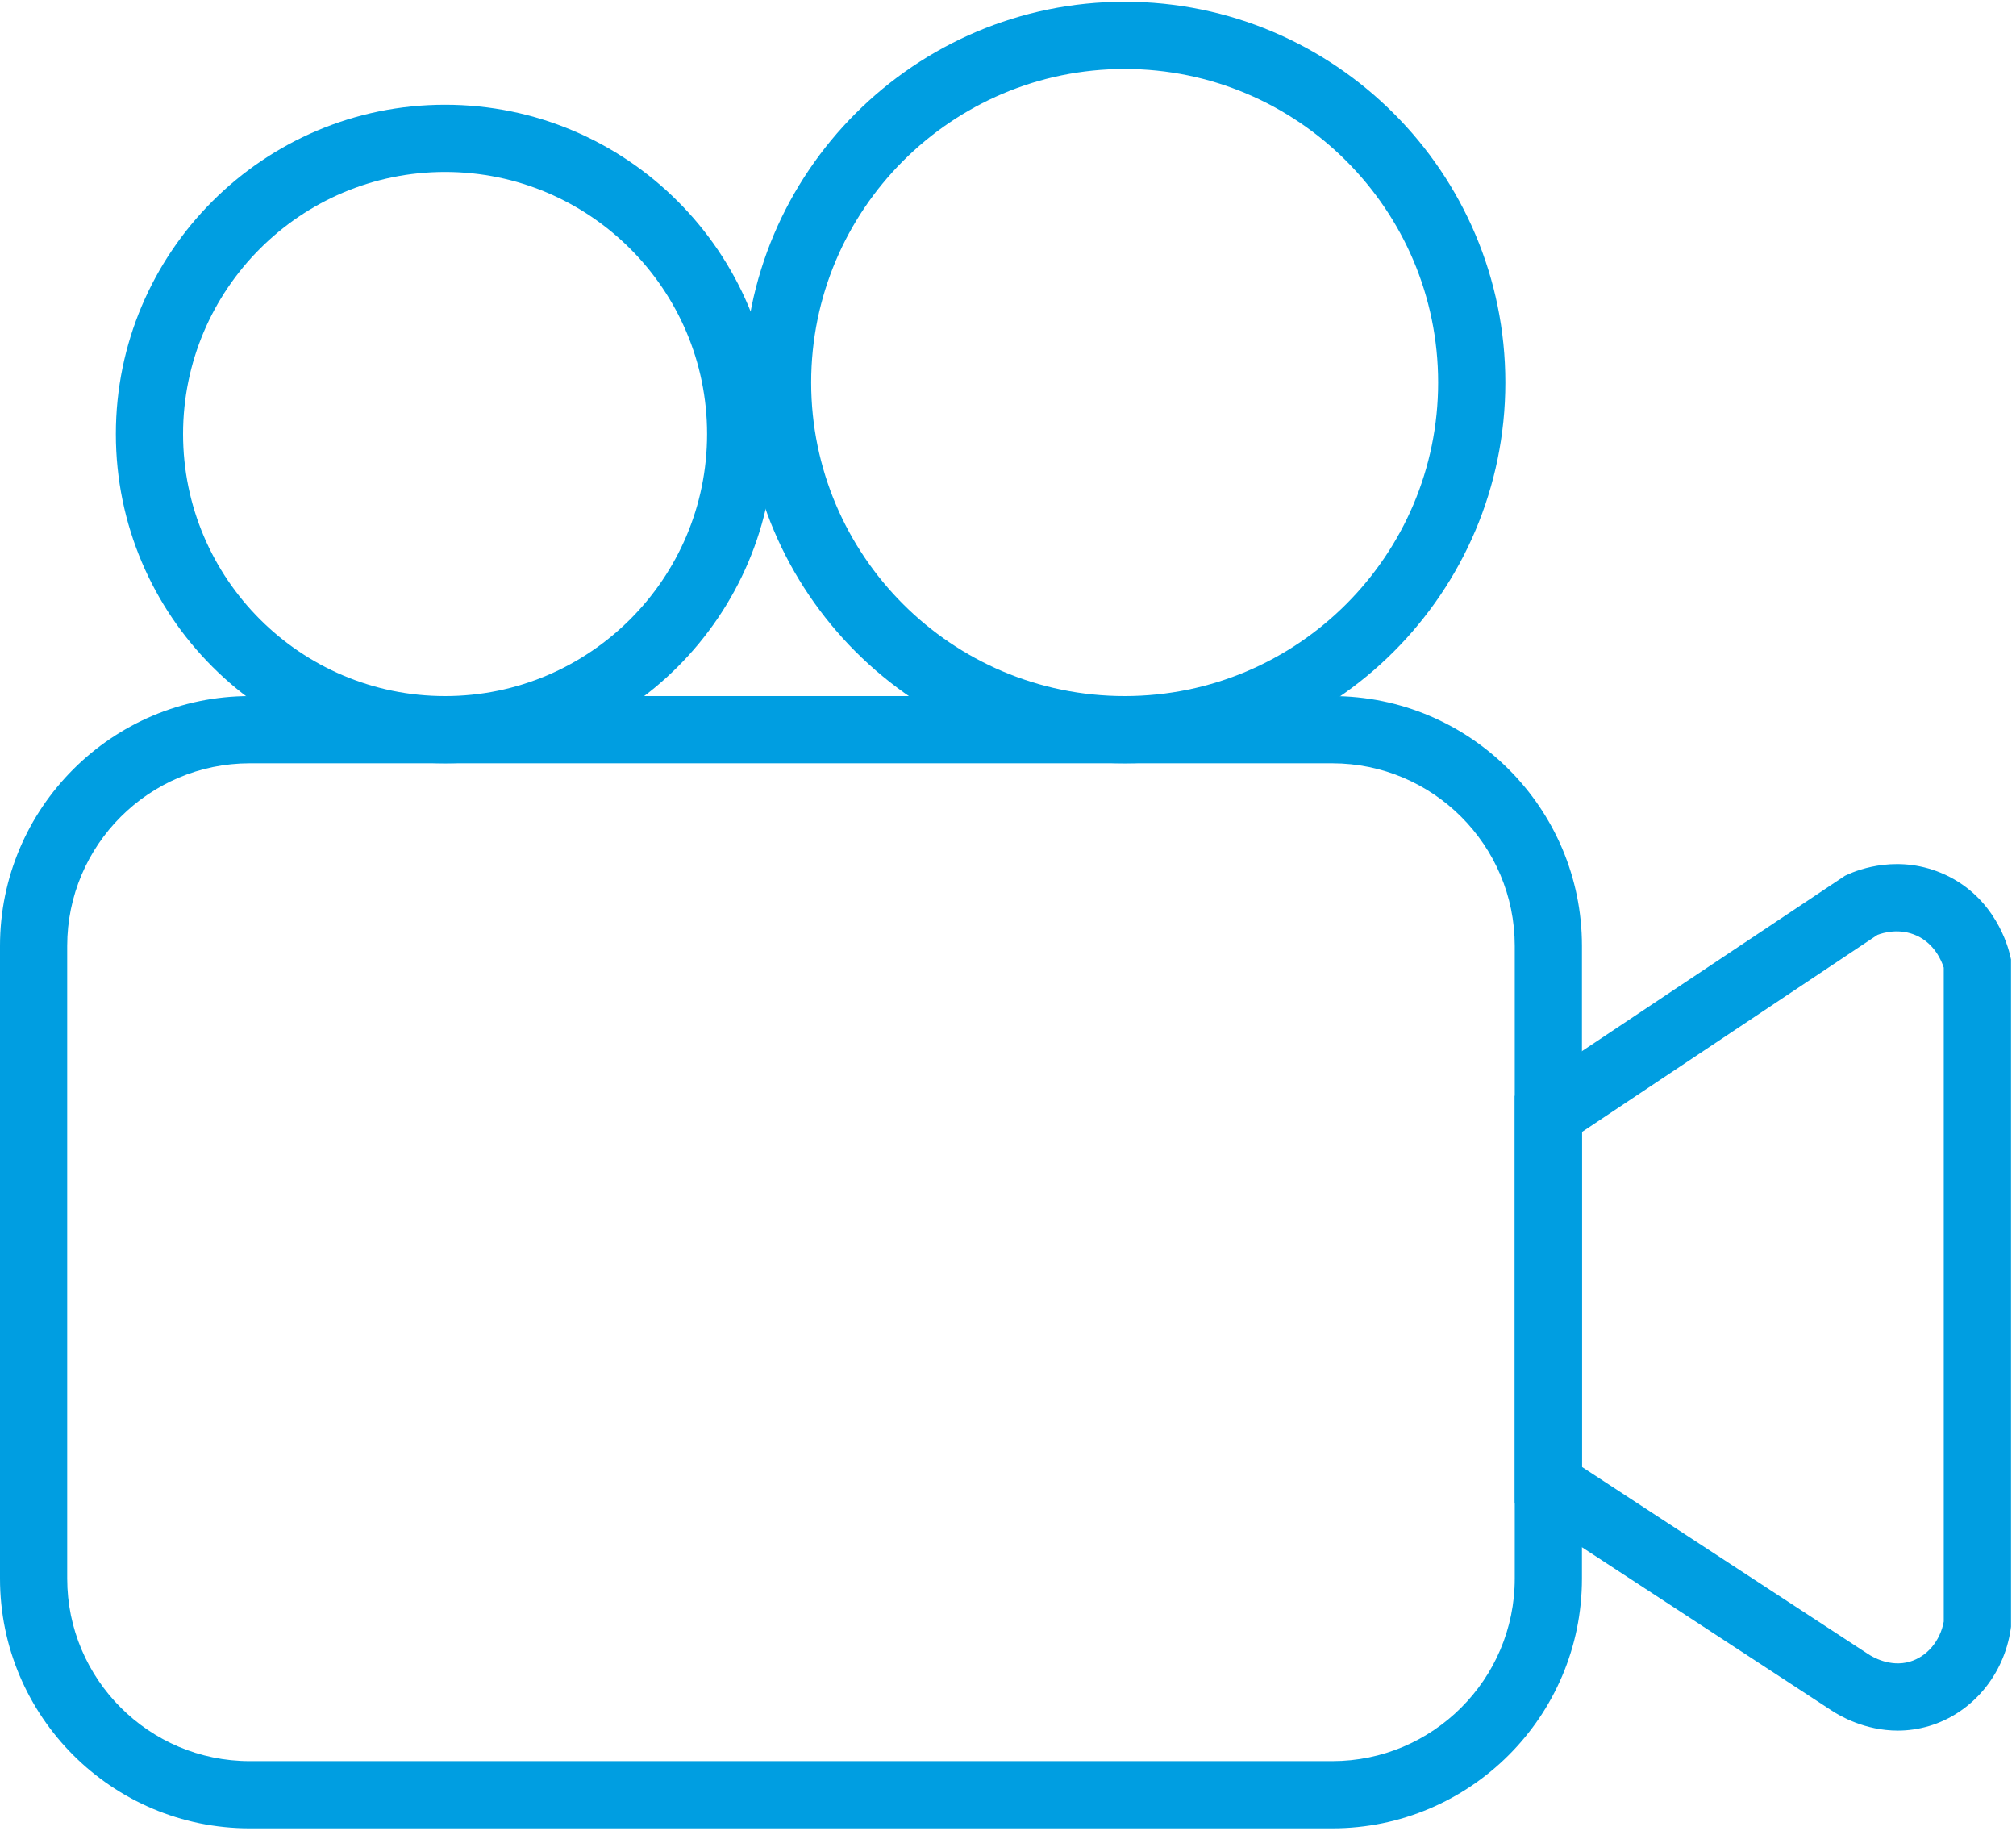
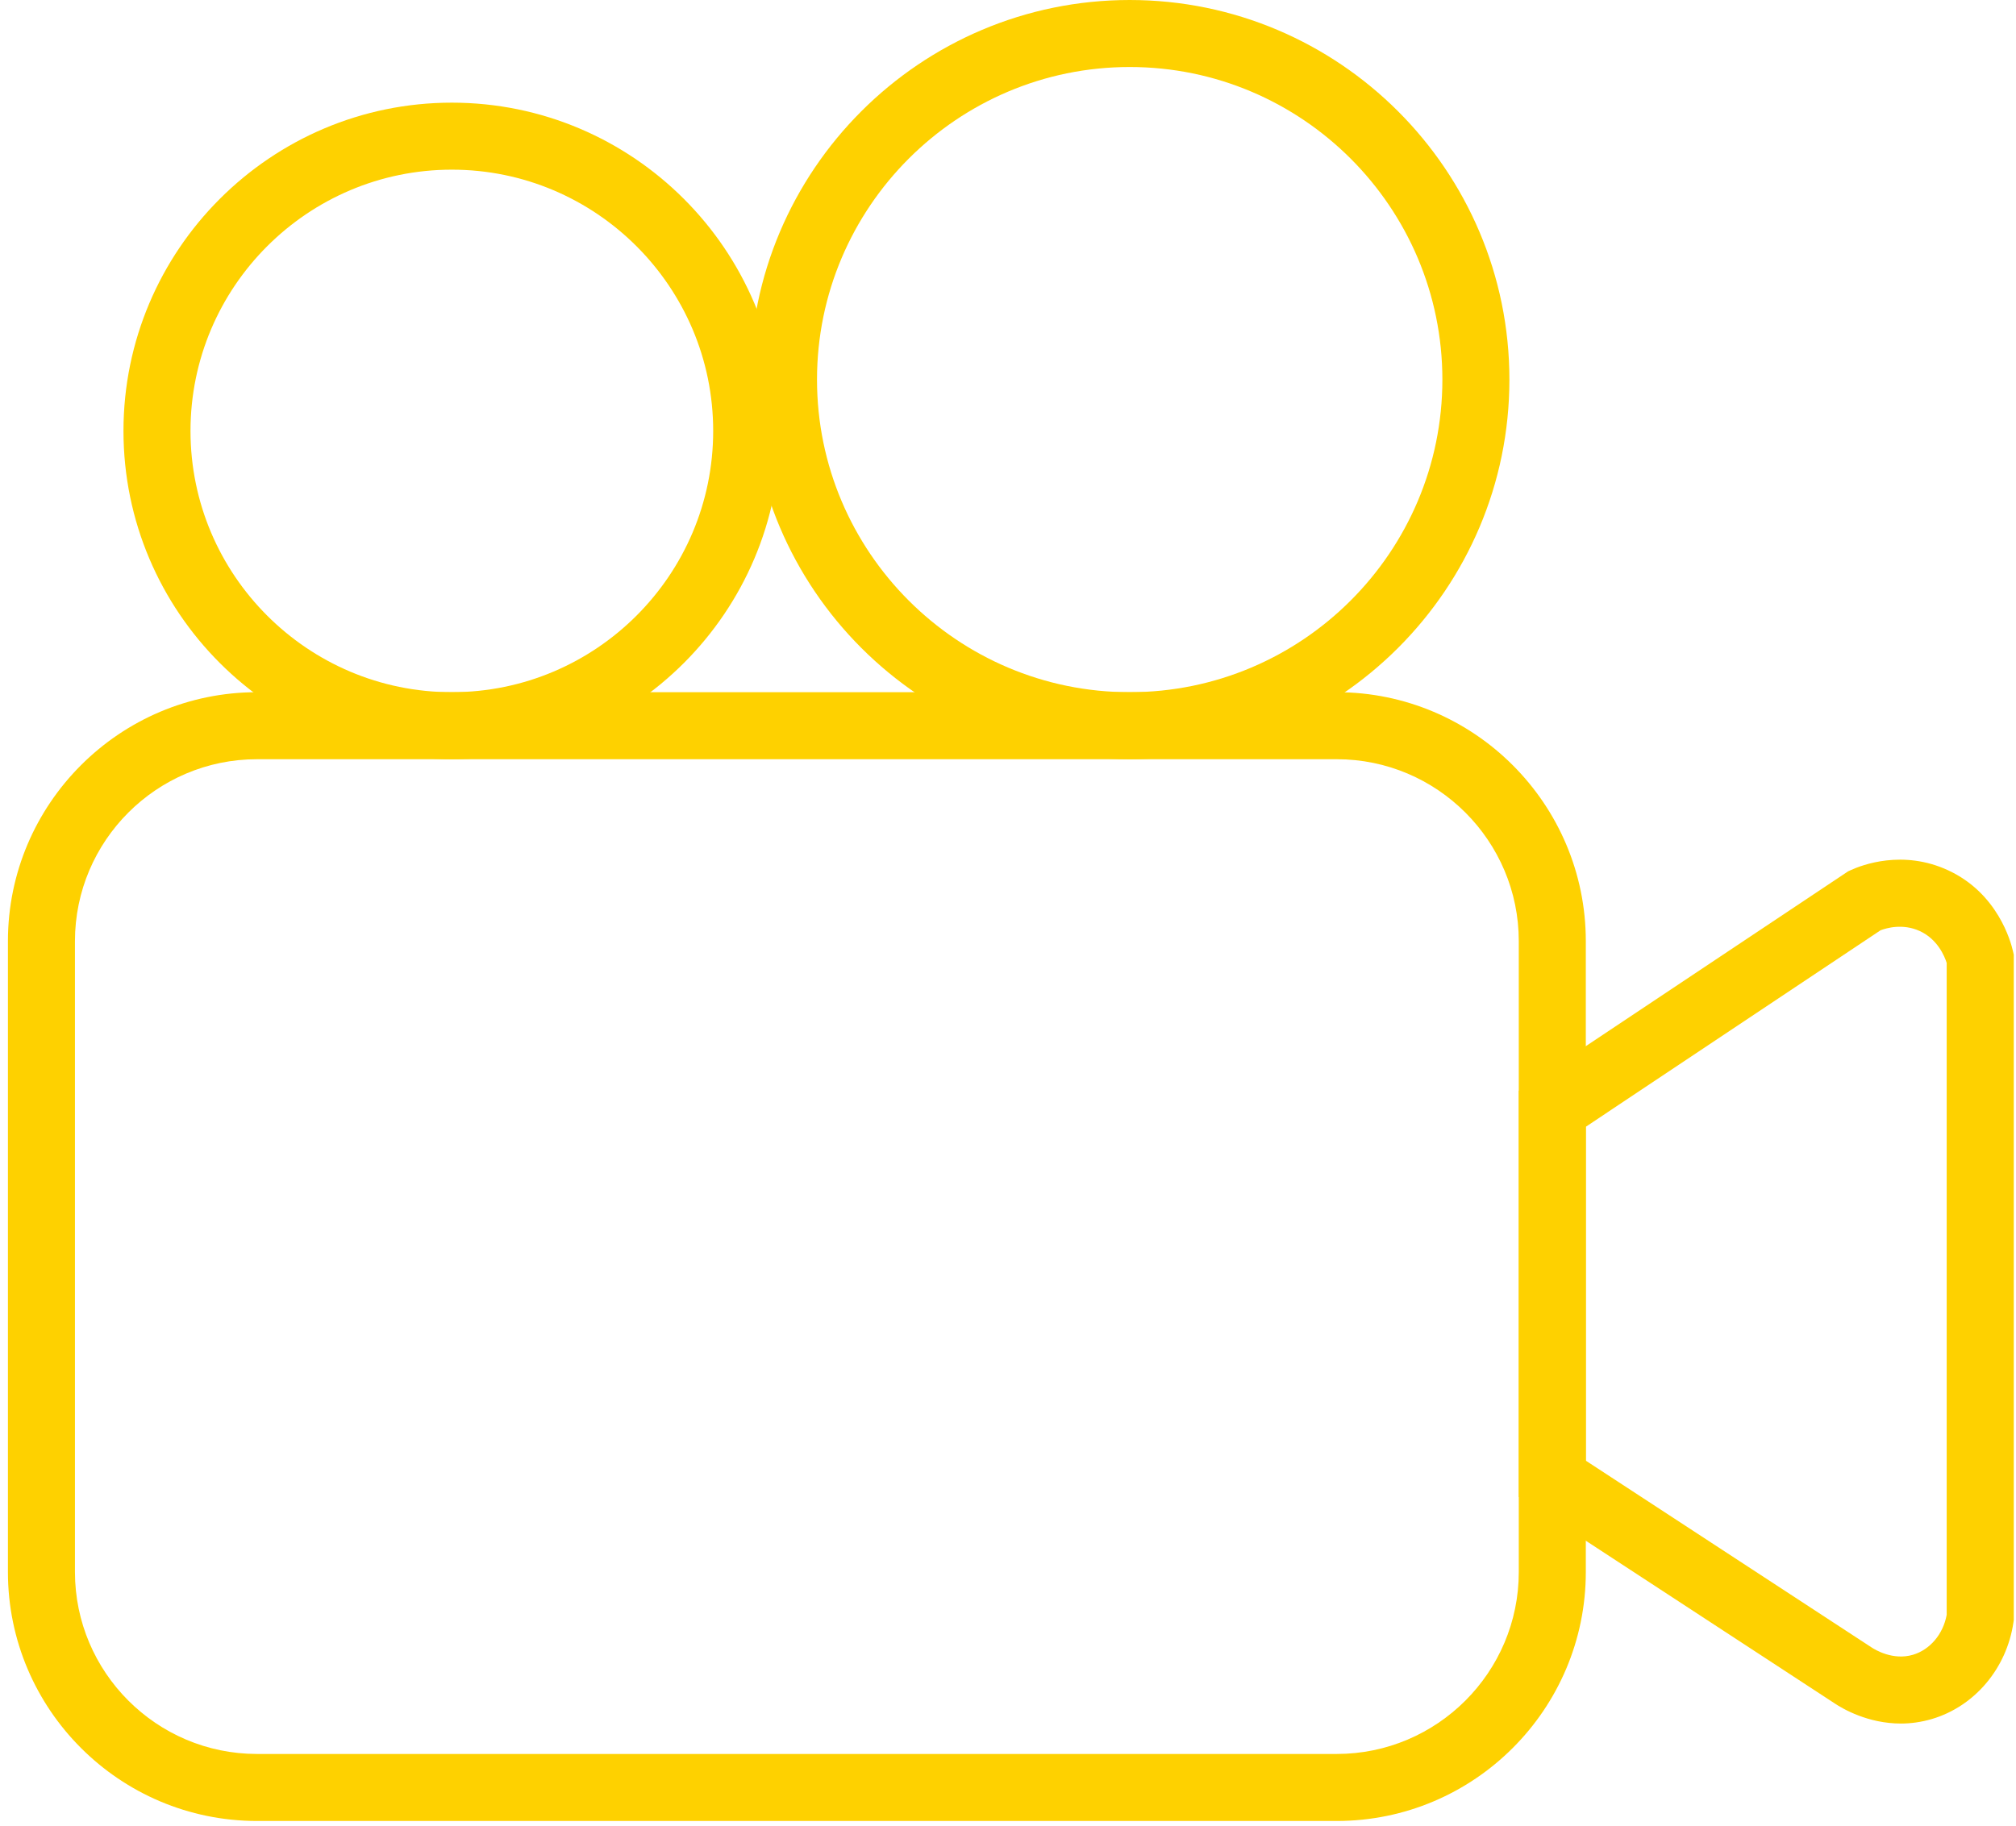
- <svg xmlns="http://www.w3.org/2000/svg" width="300" height="273" viewBox="0 0 300 273" fill="none">
-   <path d="M198.25 272.01H37.16C16.67 272.01 0 255.34 0 234.85V140.72C0 120.23 16.67 103.56 37.16 103.56H198.25C218.74 103.56 235.41 120.23 235.41 140.72V234.85C235.41 255.34 218.74 272.01 198.25 272.01ZM37.16 113.56C22.19 113.56 10 125.74 10 140.72V234.85C10 249.82 22.18 262.01 37.16 262.01H198.25C213.22 262.01 225.41 249.83 225.41 234.85V140.72C225.41 125.75 213.23 113.56 198.25 113.56H37.16V113.56Z" fill="#009EE1" />
-   <path d="M66.23 113.56C39.22 113.56 17.24 91.58 17.24 64.57C17.24 37.56 39.22 15.58 66.23 15.58C93.24 15.58 115.22 37.56 115.22 64.57C115.22 91.58 93.25 113.56 66.23 113.56ZM66.23 25.58C44.73 25.58 27.24 43.07 27.24 64.57C27.24 86.07 44.73 103.56 66.23 103.56C87.73 103.56 105.22 86.07 105.22 64.57C105.22 43.07 87.73 25.58 66.23 25.58Z" fill="#009EE1" />
-   <path d="M167.36 113.56C136.12 113.56 110.71 88.15 110.71 56.91C110.71 25.67 136.12 0.26 167.36 0.26C198.6 0.26 224.01 25.67 224.01 56.91C224.01 88.15 198.6 113.56 167.36 113.56ZM167.36 10.26C141.64 10.26 120.71 31.19 120.71 56.91C120.71 82.63 141.64 103.56 167.36 103.56C193.08 103.56 214.01 82.63 214.01 56.91C214.01 31.19 193.09 10.26 167.36 10.26Z" fill="#009EE1" />
-   <path d="M282.42 257.47C277.51 257.47 273.75 255.28 272.5 254.44L225.41 223.65V163.05L274.55 130.29L274.9 130.13C276.61 129.34 282.7 127.01 289.45 130.13C296.88 133.56 298.82 140.8 299.14 142.21L299.26 142.74V242.01L299.21 242.37C298.21 249.23 293.44 254.89 287.06 256.79C285.43 257.27 283.87 257.47 282.42 257.47ZM235.41 218.24L278.01 246.09C278.55 246.45 281.23 248.09 284.21 247.21C286.77 246.45 288.72 244.13 289.25 241.25V143.96C288.93 142.95 287.89 140.43 285.25 139.21C282.69 138.03 280.24 138.76 279.38 139.09L235.41 168.41V218.24Z" fill="#009EE1" />
+ <svg xmlns="http://www.w3.org/2000/svg" width="202" height="183" viewBox="0 0 202 183" fill="none">
+   <path d="M133.939 182.508H25.751C11.99 182.508 0.794 171.312 0.794 157.551V94.333C0.794 80.572 11.99 69.376 25.751 69.376H133.939C147.7 69.376 158.896 80.572 158.896 94.333V157.551C158.896 171.312 147.7 182.508 133.939 182.508ZM25.751 76.093C15.697 76.093 7.51 84.273 7.51 94.333V157.551C7.51 167.605 15.69 175.792 25.751 175.792H133.939C143.993 175.792 152.18 167.612 152.18 157.551V94.333C152.18 84.279 144 76.093 133.939 76.093H25.751Z" fill="#FED100" />
+   <path d="M45.274 76.093C27.134 76.093 12.372 61.331 12.372 43.191C12.372 25.051 27.134 10.289 45.274 10.289C63.414 10.289 78.176 25.051 78.176 43.191C78.176 61.331 63.421 76.093 45.274 76.093ZM45.274 17.005C30.835 17.005 19.088 28.751 19.088 43.191C19.088 57.63 30.835 69.376 45.274 69.376C59.714 69.376 71.46 57.63 71.46 43.191C71.46 28.751 59.714 17.005 45.274 17.005Z" fill="#FED100" />
+   <path d="M113.193 76.093C92.213 76.093 75.147 59.027 75.147 38.046C75.147 17.065 92.213 0 113.193 0C134.174 0 151.24 17.065 151.24 38.046C151.24 59.027 134.174 76.093 113.193 76.093ZM113.193 6.716C95.92 6.716 81.863 20.773 81.863 38.046C81.863 55.32 95.92 69.376 113.193 69.376C130.467 69.376 144.524 55.32 144.524 38.046C144.524 20.773 130.474 6.716 113.193 6.716Z" fill="#FED100" />
+   <path d="M190.468 172.743C187.17 172.743 184.645 171.272 183.806 170.708L152.18 150.029V109.33L185.182 87.328L185.417 87.221C186.566 86.69 190.656 85.126 195.189 87.221C200.179 89.525 201.482 94.387 201.697 95.334L201.778 95.69V162.36L201.744 162.601C201.072 167.209 197.869 171.01 193.584 172.286C192.489 172.608 191.442 172.743 190.468 172.743ZM158.896 146.396L187.506 165.1C187.869 165.342 189.669 166.443 191.67 165.852C193.389 165.342 194.699 163.784 195.055 161.849V96.509C194.84 95.831 194.141 94.138 192.368 93.319C190.649 92.527 189.004 93.017 188.426 93.239L158.896 112.93V146.396Z" fill="#FED100" />
</svg>
